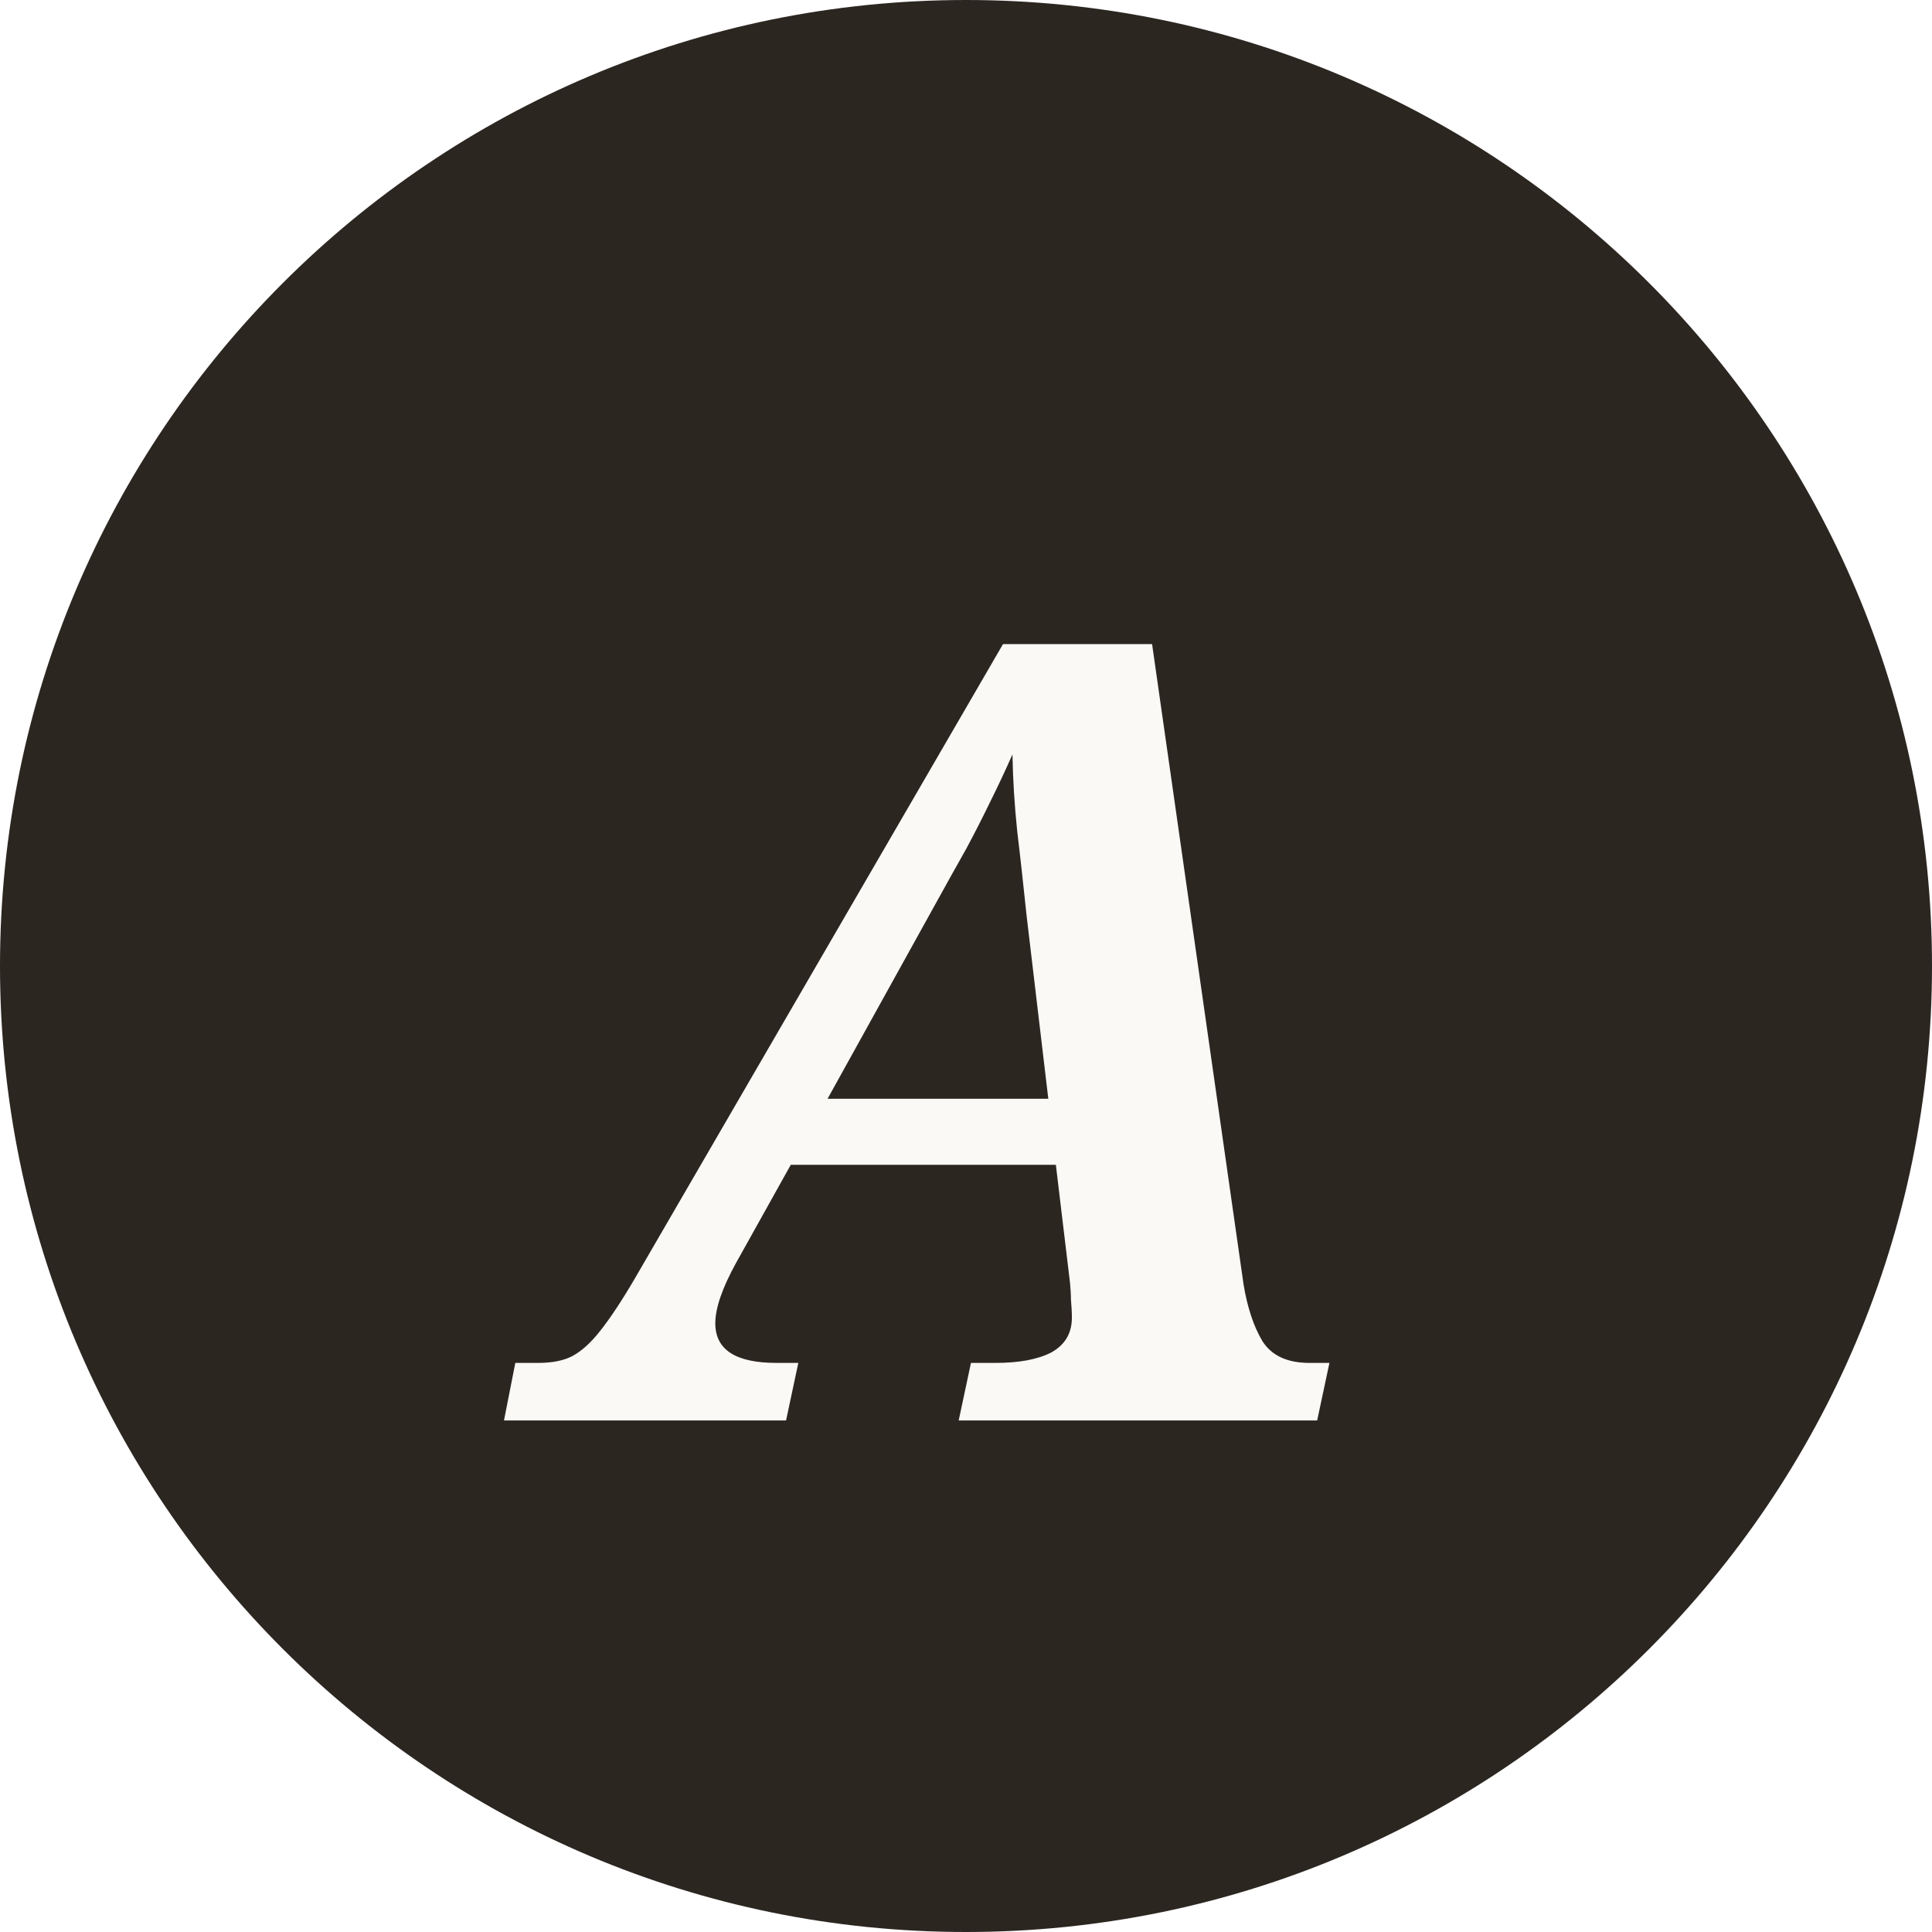
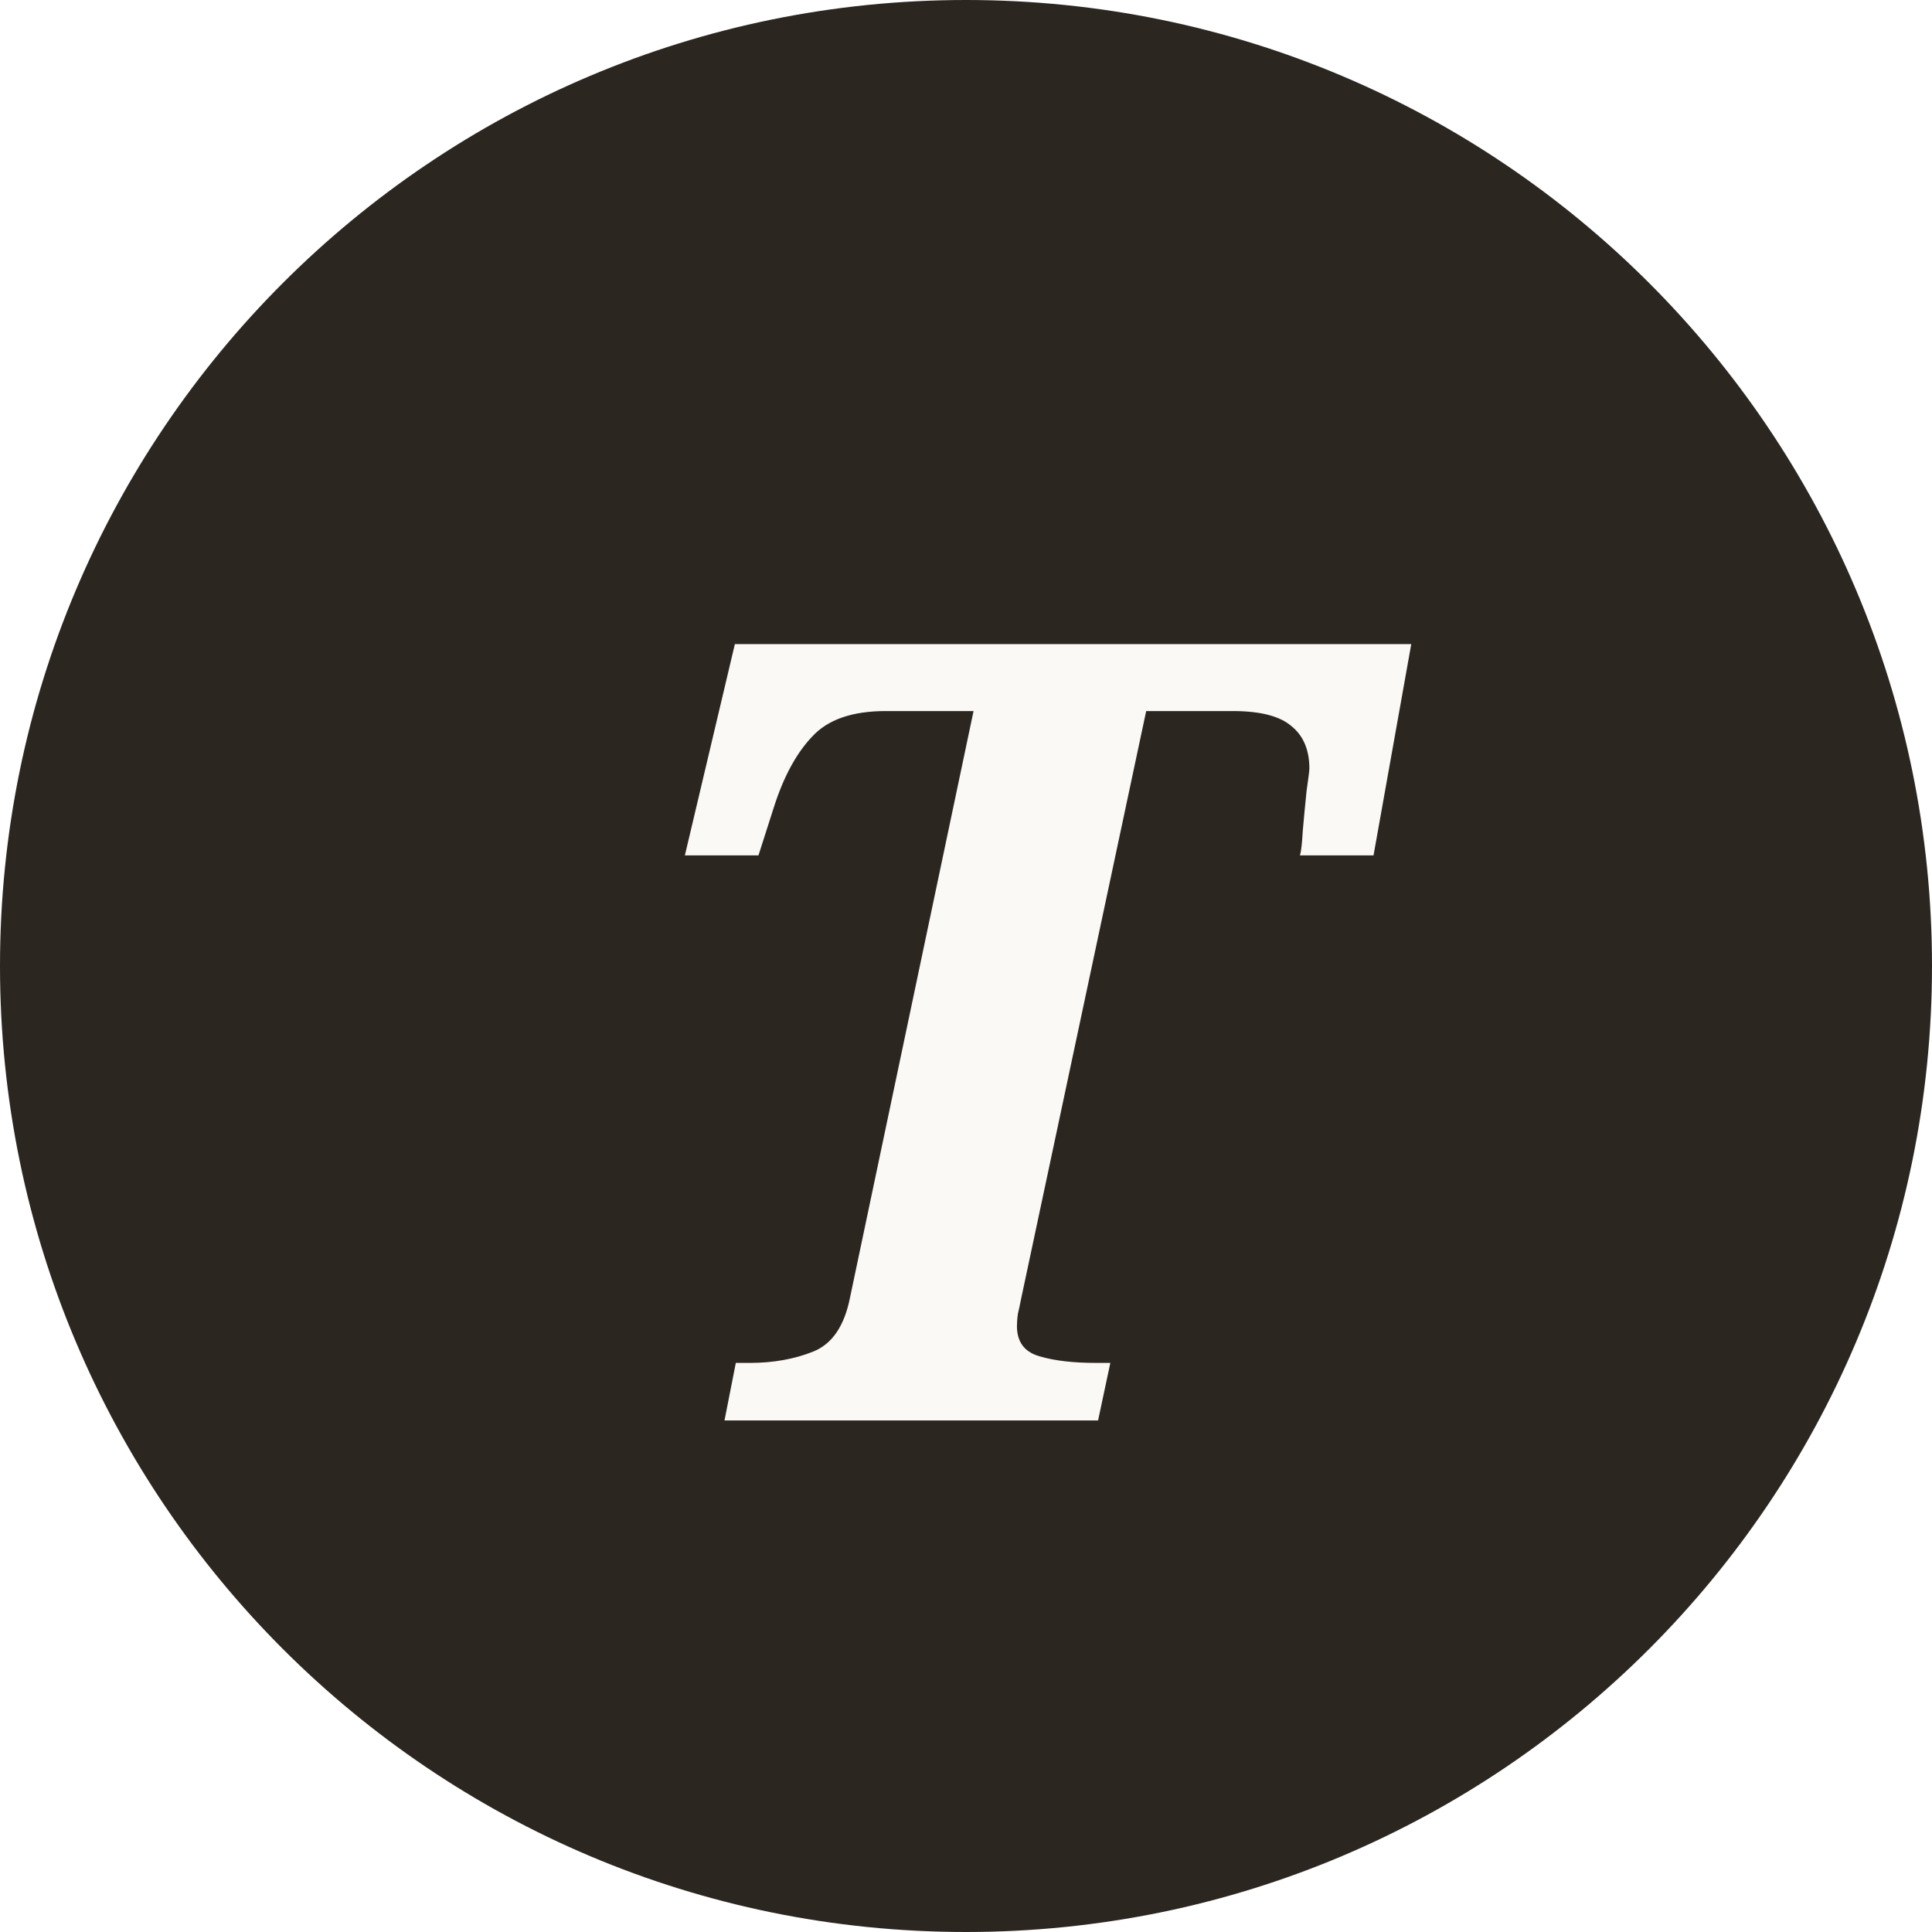
<svg xmlns="http://www.w3.org/2000/svg" width="32" height="32" viewBox="0 0 32 32">
  <rect width="32" height="32" rx="16" fill="#2C2621" />
-   <text x="50%" y="54%" font-family="Georgia, serif" font-size="18" font-style="italic" font-weight="bold" fill="#FAF9F6" text-anchor="middle" dominant-baseline="middle">A</text>
+   <text x="50%" y="54%" font-family="Georgia, serif" font-size="18" font-style="italic" font-weight="bold" fill="#FAF9F6" text-anchor="middle" dominant-baseline="middle">T</text>
</svg>
